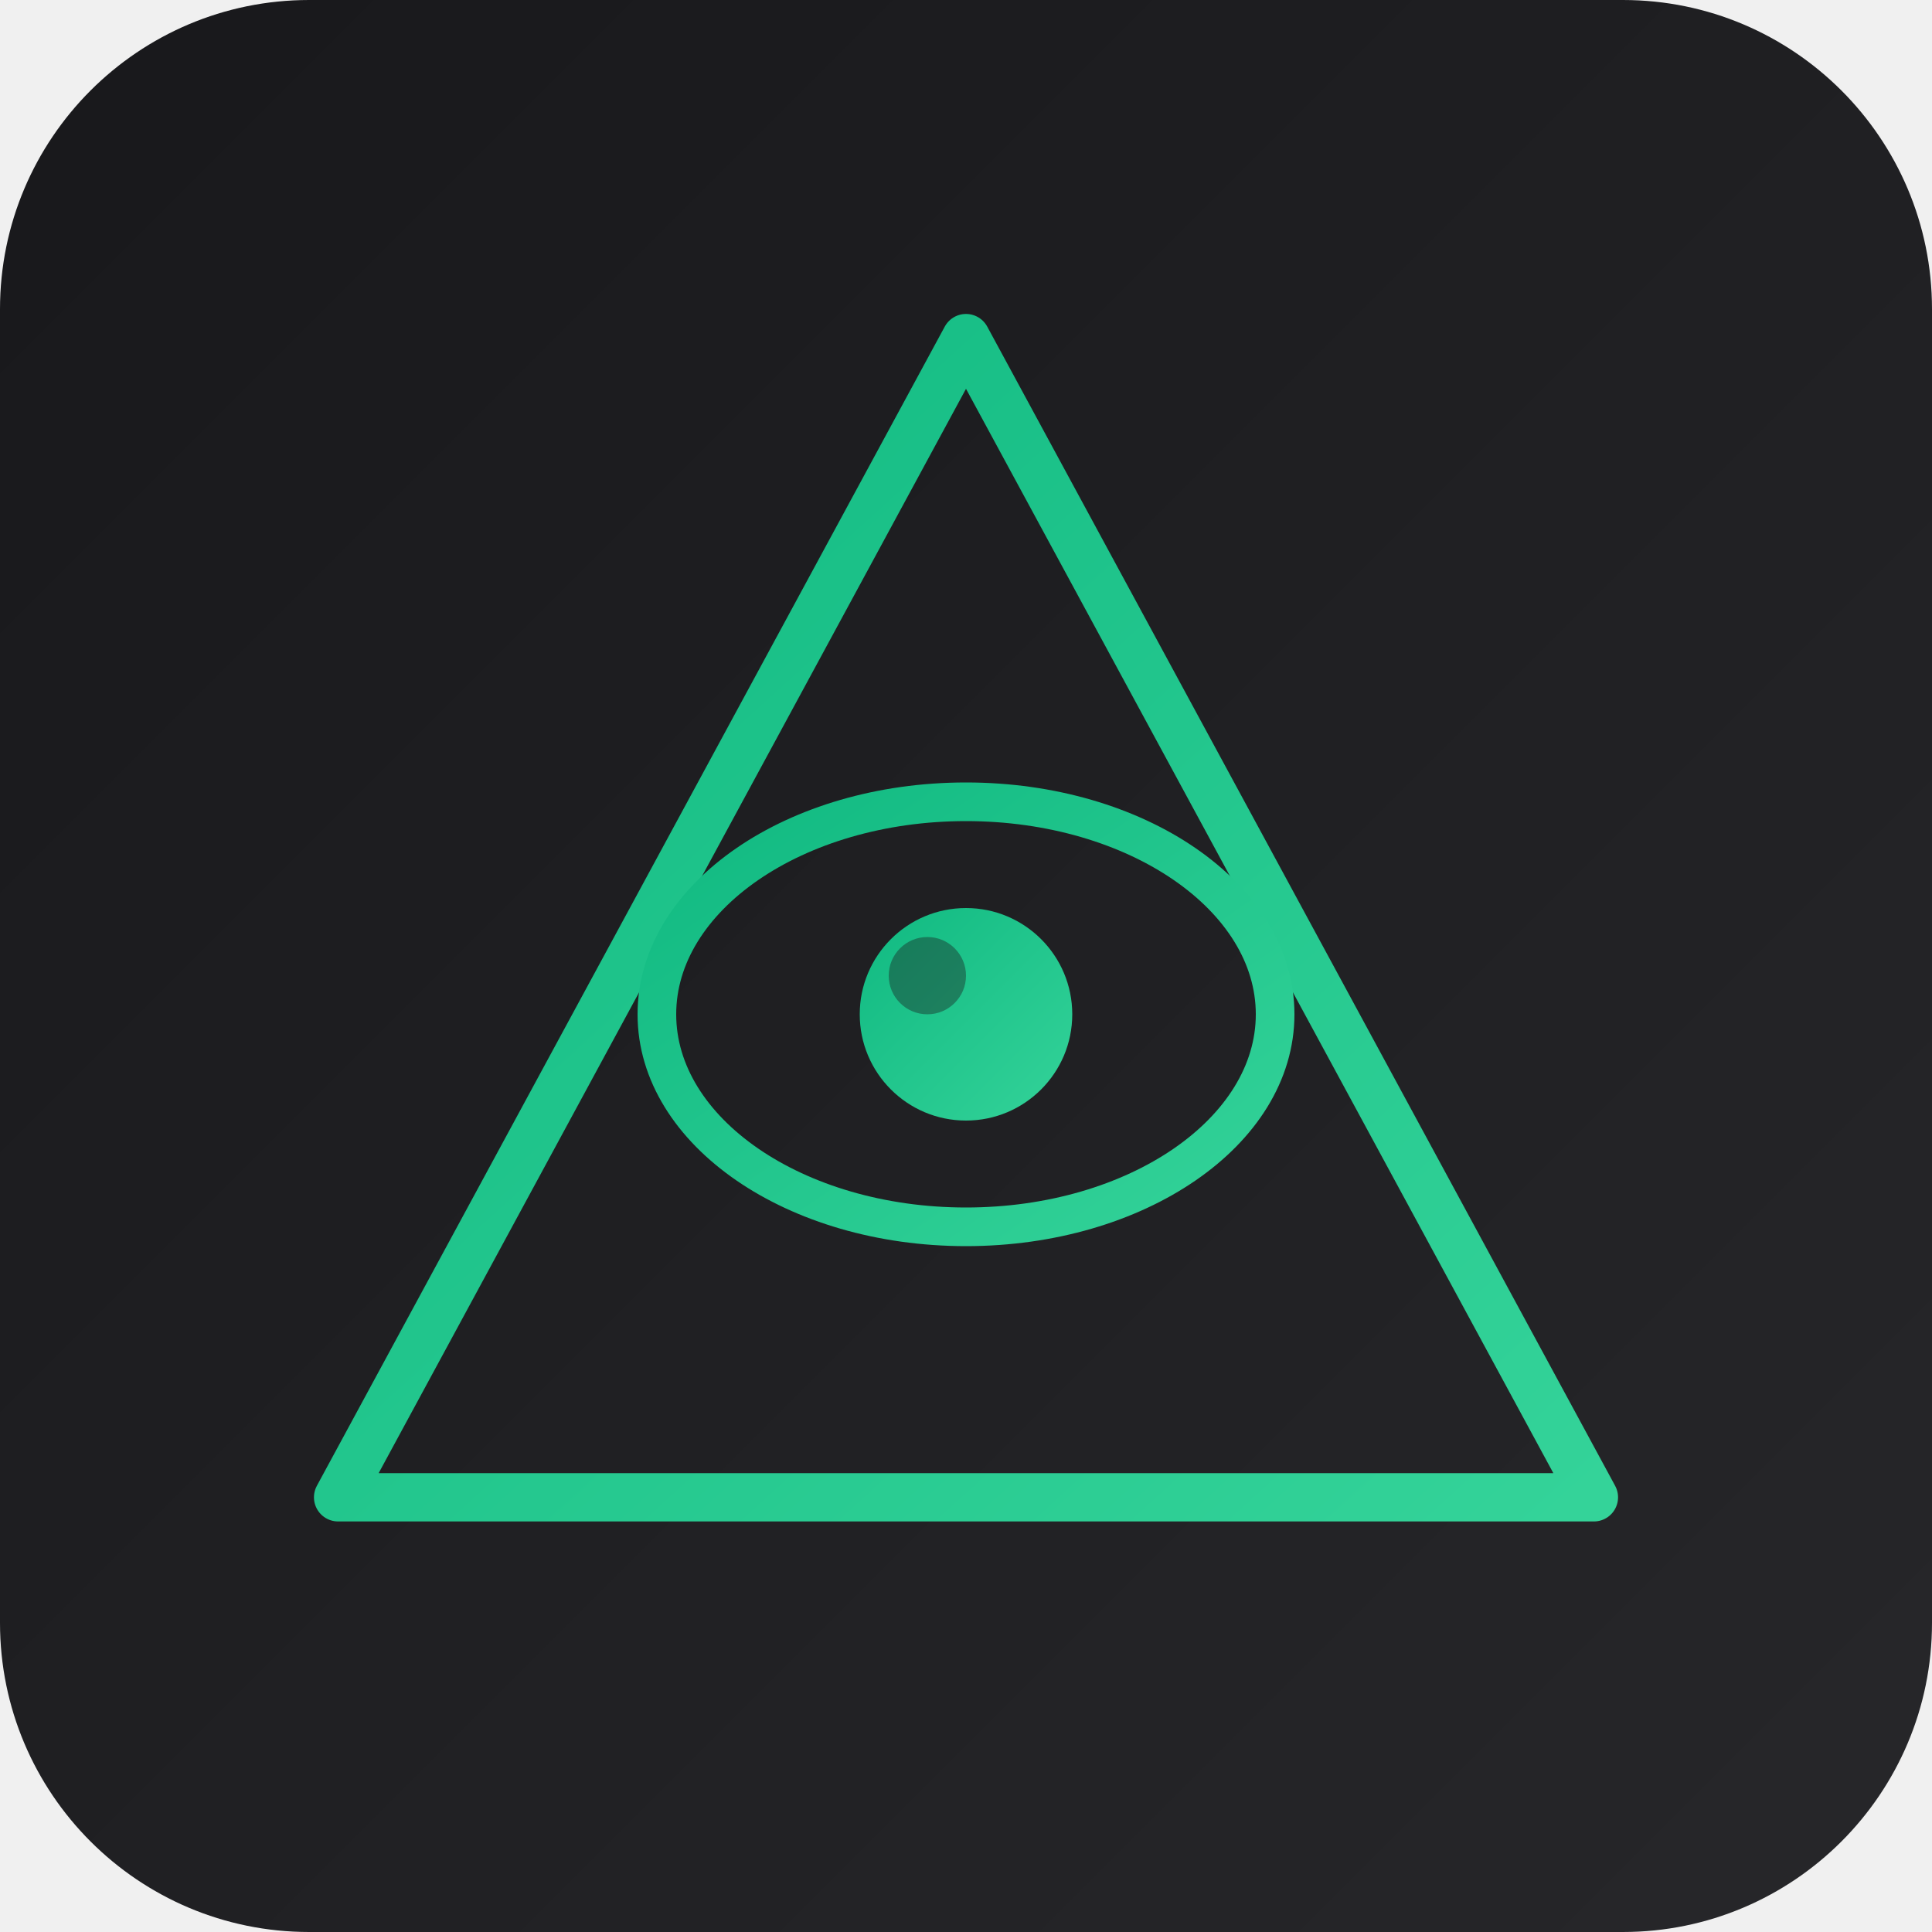
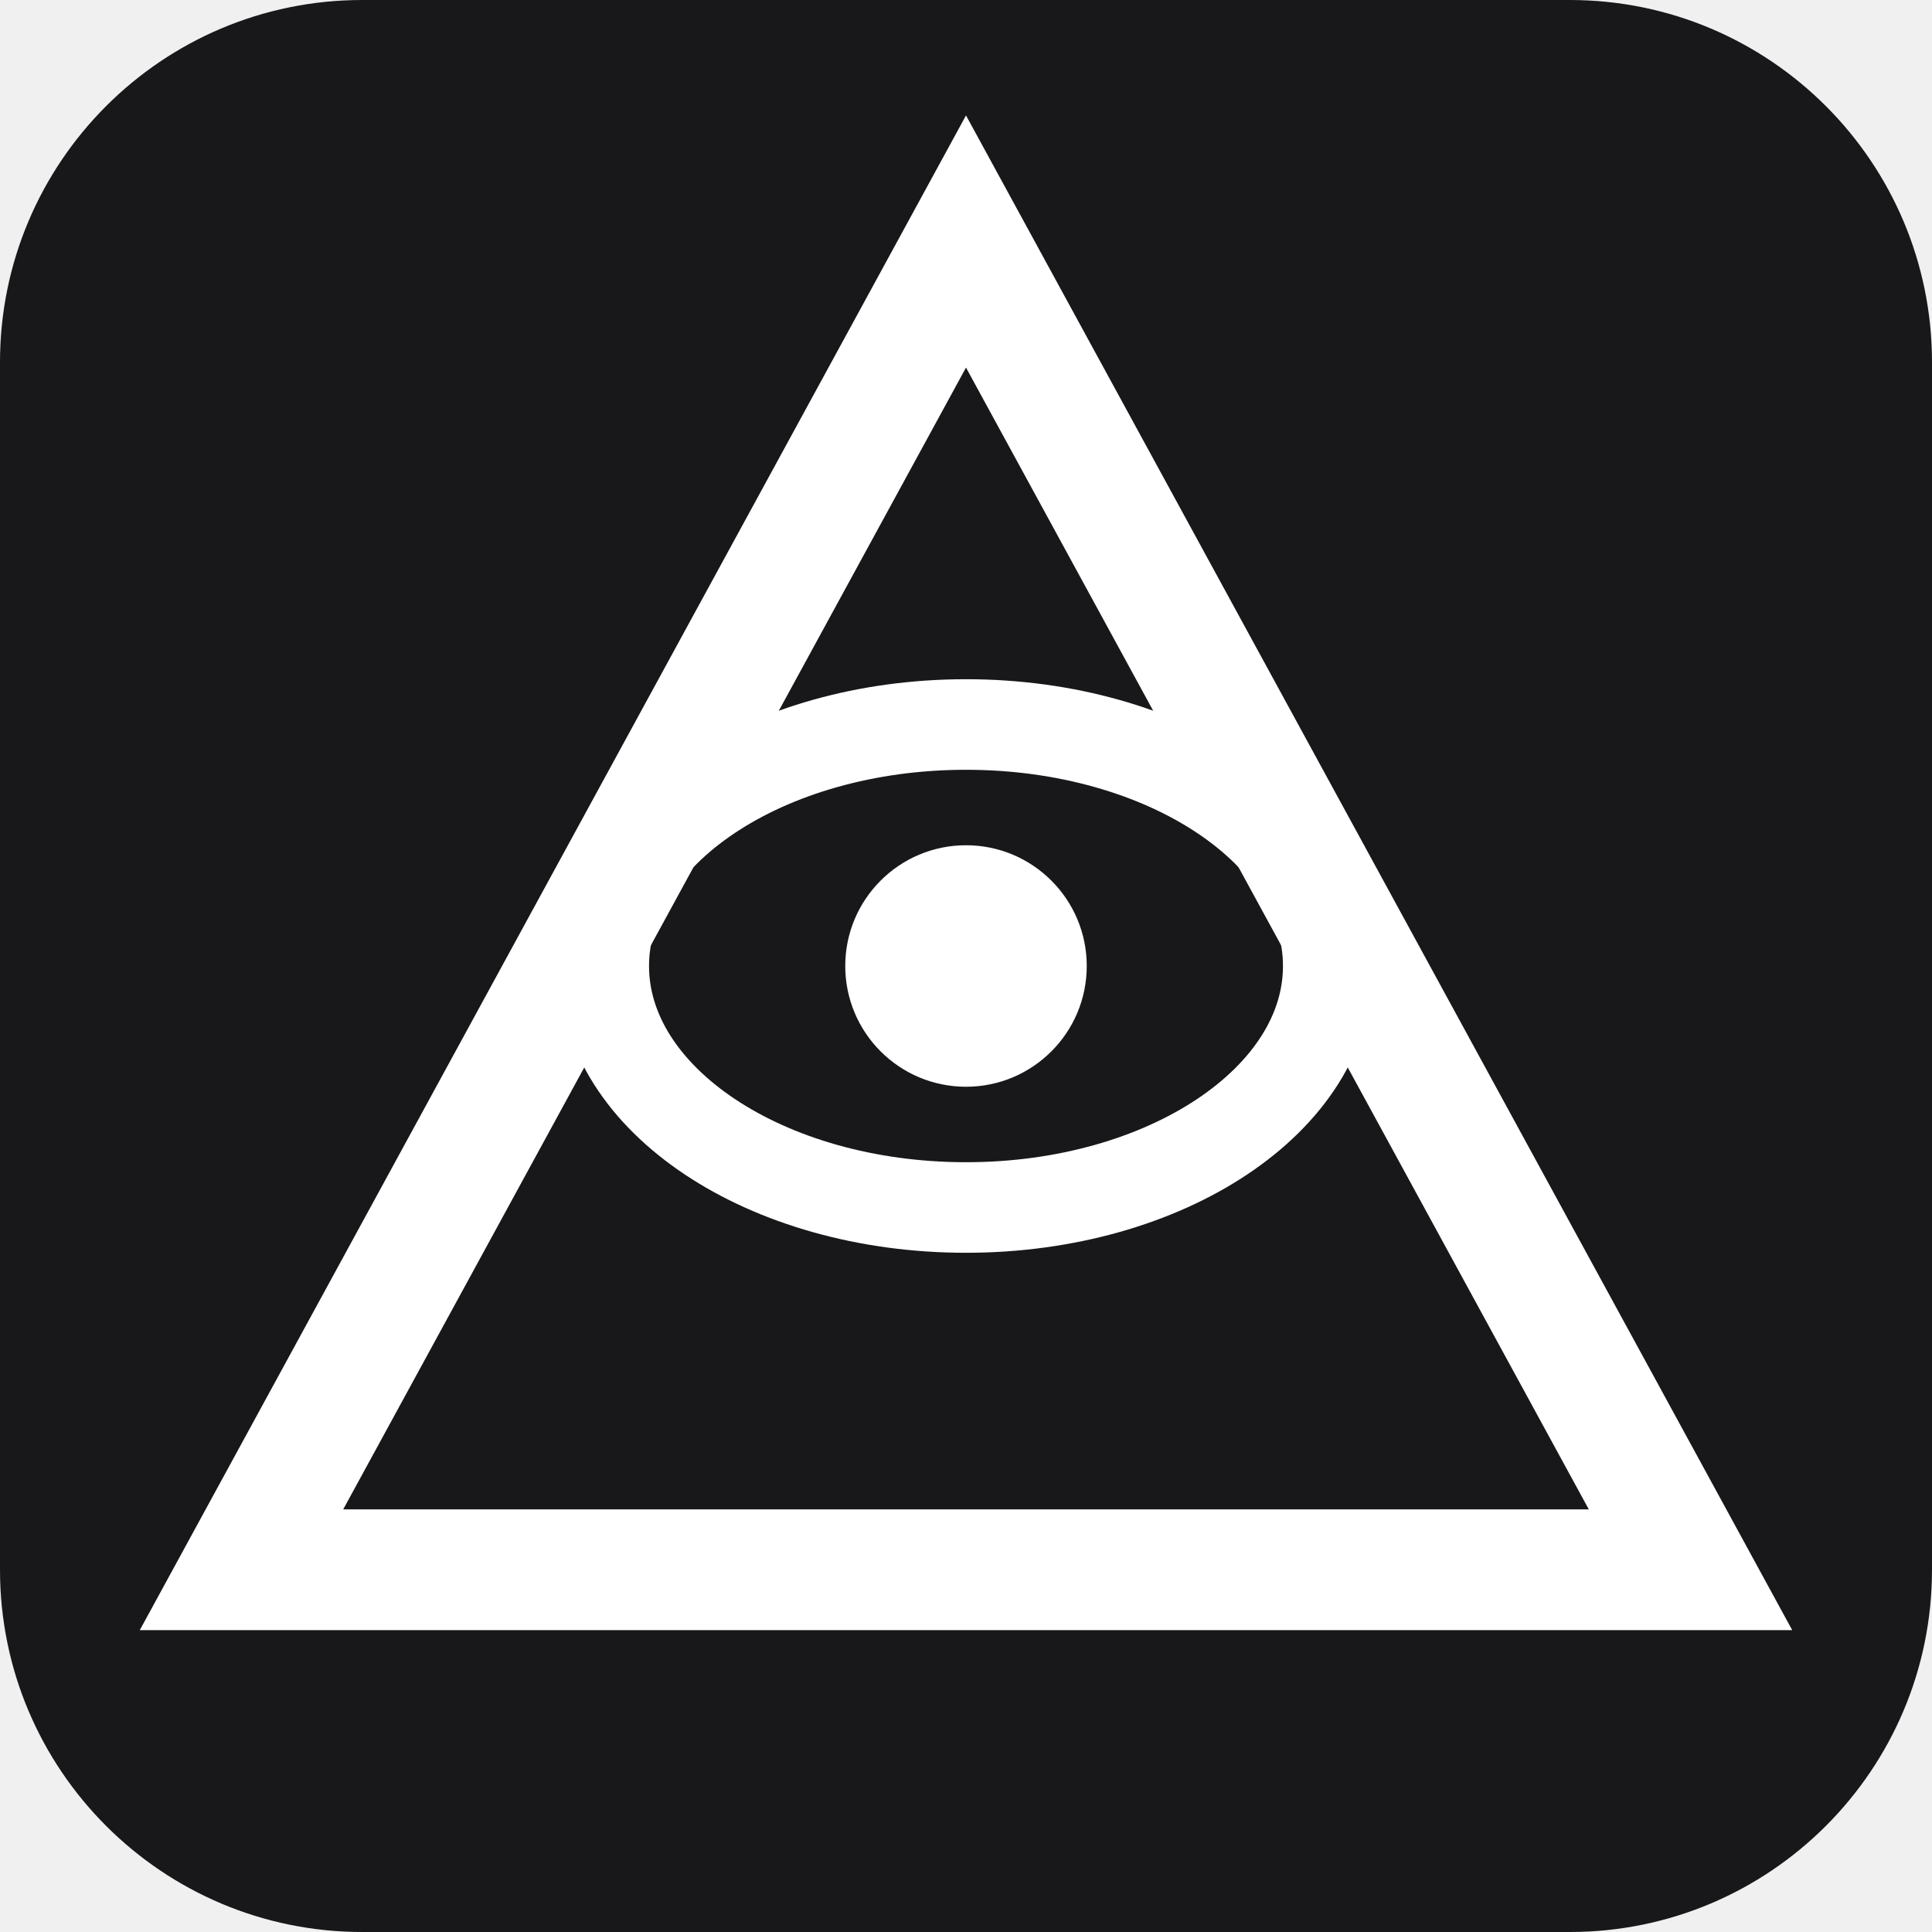
- <svg xmlns="http://www.w3.org/2000/svg" width="200" height="200" viewBox="0 0 200 200">
-   <defs>
-     <linearGradient id="bg" x1="0%" y1="0%" x2="100%" y2="100%">
-       <stop offset="0%" stop-color="#18181b" />
-       <stop offset="100%" stop-color="#27272a" />
-     </linearGradient>
-     <linearGradient id="glow" x1="0%" y1="0%" x2="100%" y2="100%">
-       <stop offset="0%" stop-color="#10b981" />
-       <stop offset="100%" stop-color="#34d399" />
-     </linearGradient>
-   </defs>
-   <rect width="200" height="200" fill="url(#bg)" rx="32" />
-   <path d="M100 35L165 155H35L100 35Z" stroke="url(#glow)" stroke-width="5" fill="none" stroke-linejoin="round" />
-   <ellipse cx="100" cy="105" rx="32" ry="22" stroke="url(#glow)" stroke-width="4" fill="none" />
-   <circle cx="100" cy="105" r="11" fill="url(#glow)" />
-   <circle cx="96" cy="101" r="4" fill="#18181b" opacity="0.4" />
+ <svg xmlns="http://www.w3.org/2000/svg" width="200" height="200" viewBox="0 0 32 32" fill="none">
+   <rect width="32" height="32" fill="#18181b" rx="6" />
+   <path d="M16 4L28 26H4L16 4Z" stroke="white" stroke-width="2" fill="none" />
+   <ellipse cx="16" cy="16" rx="6" ry="4" stroke="white" stroke-width="1.5" fill="none" />
+   <circle cx="16" cy="16" r="2" fill="white" />
</svg>
